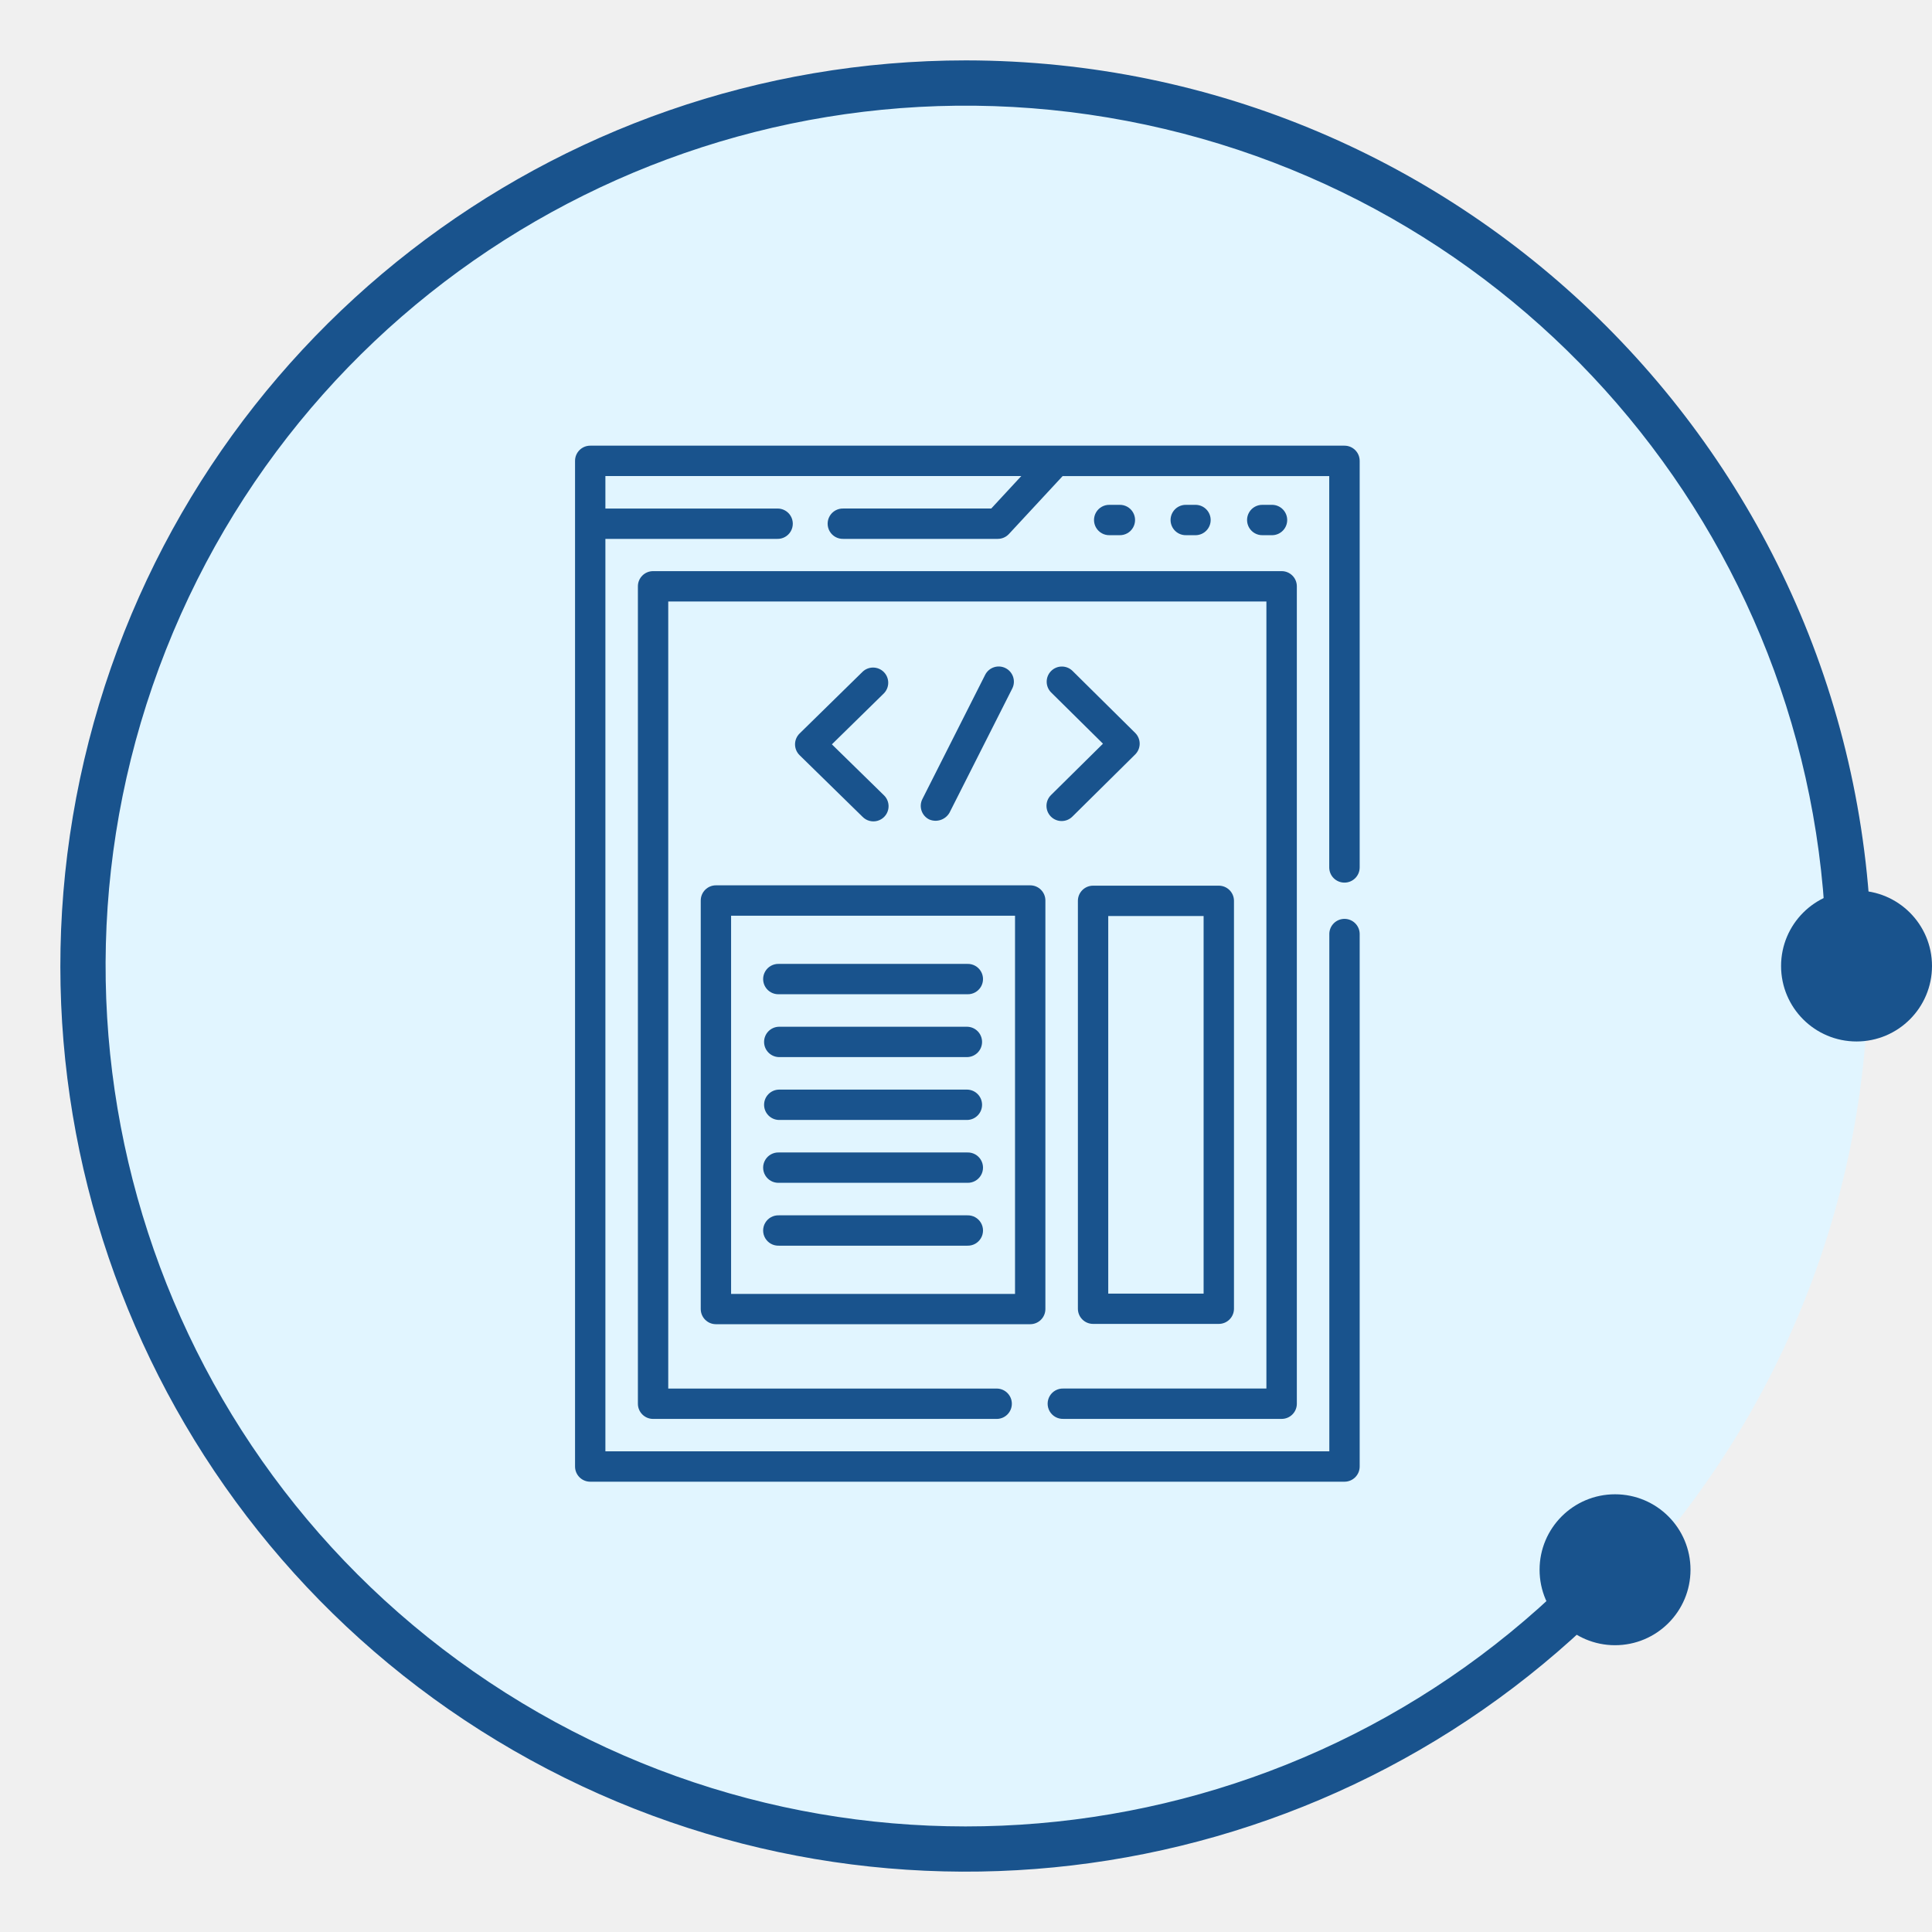
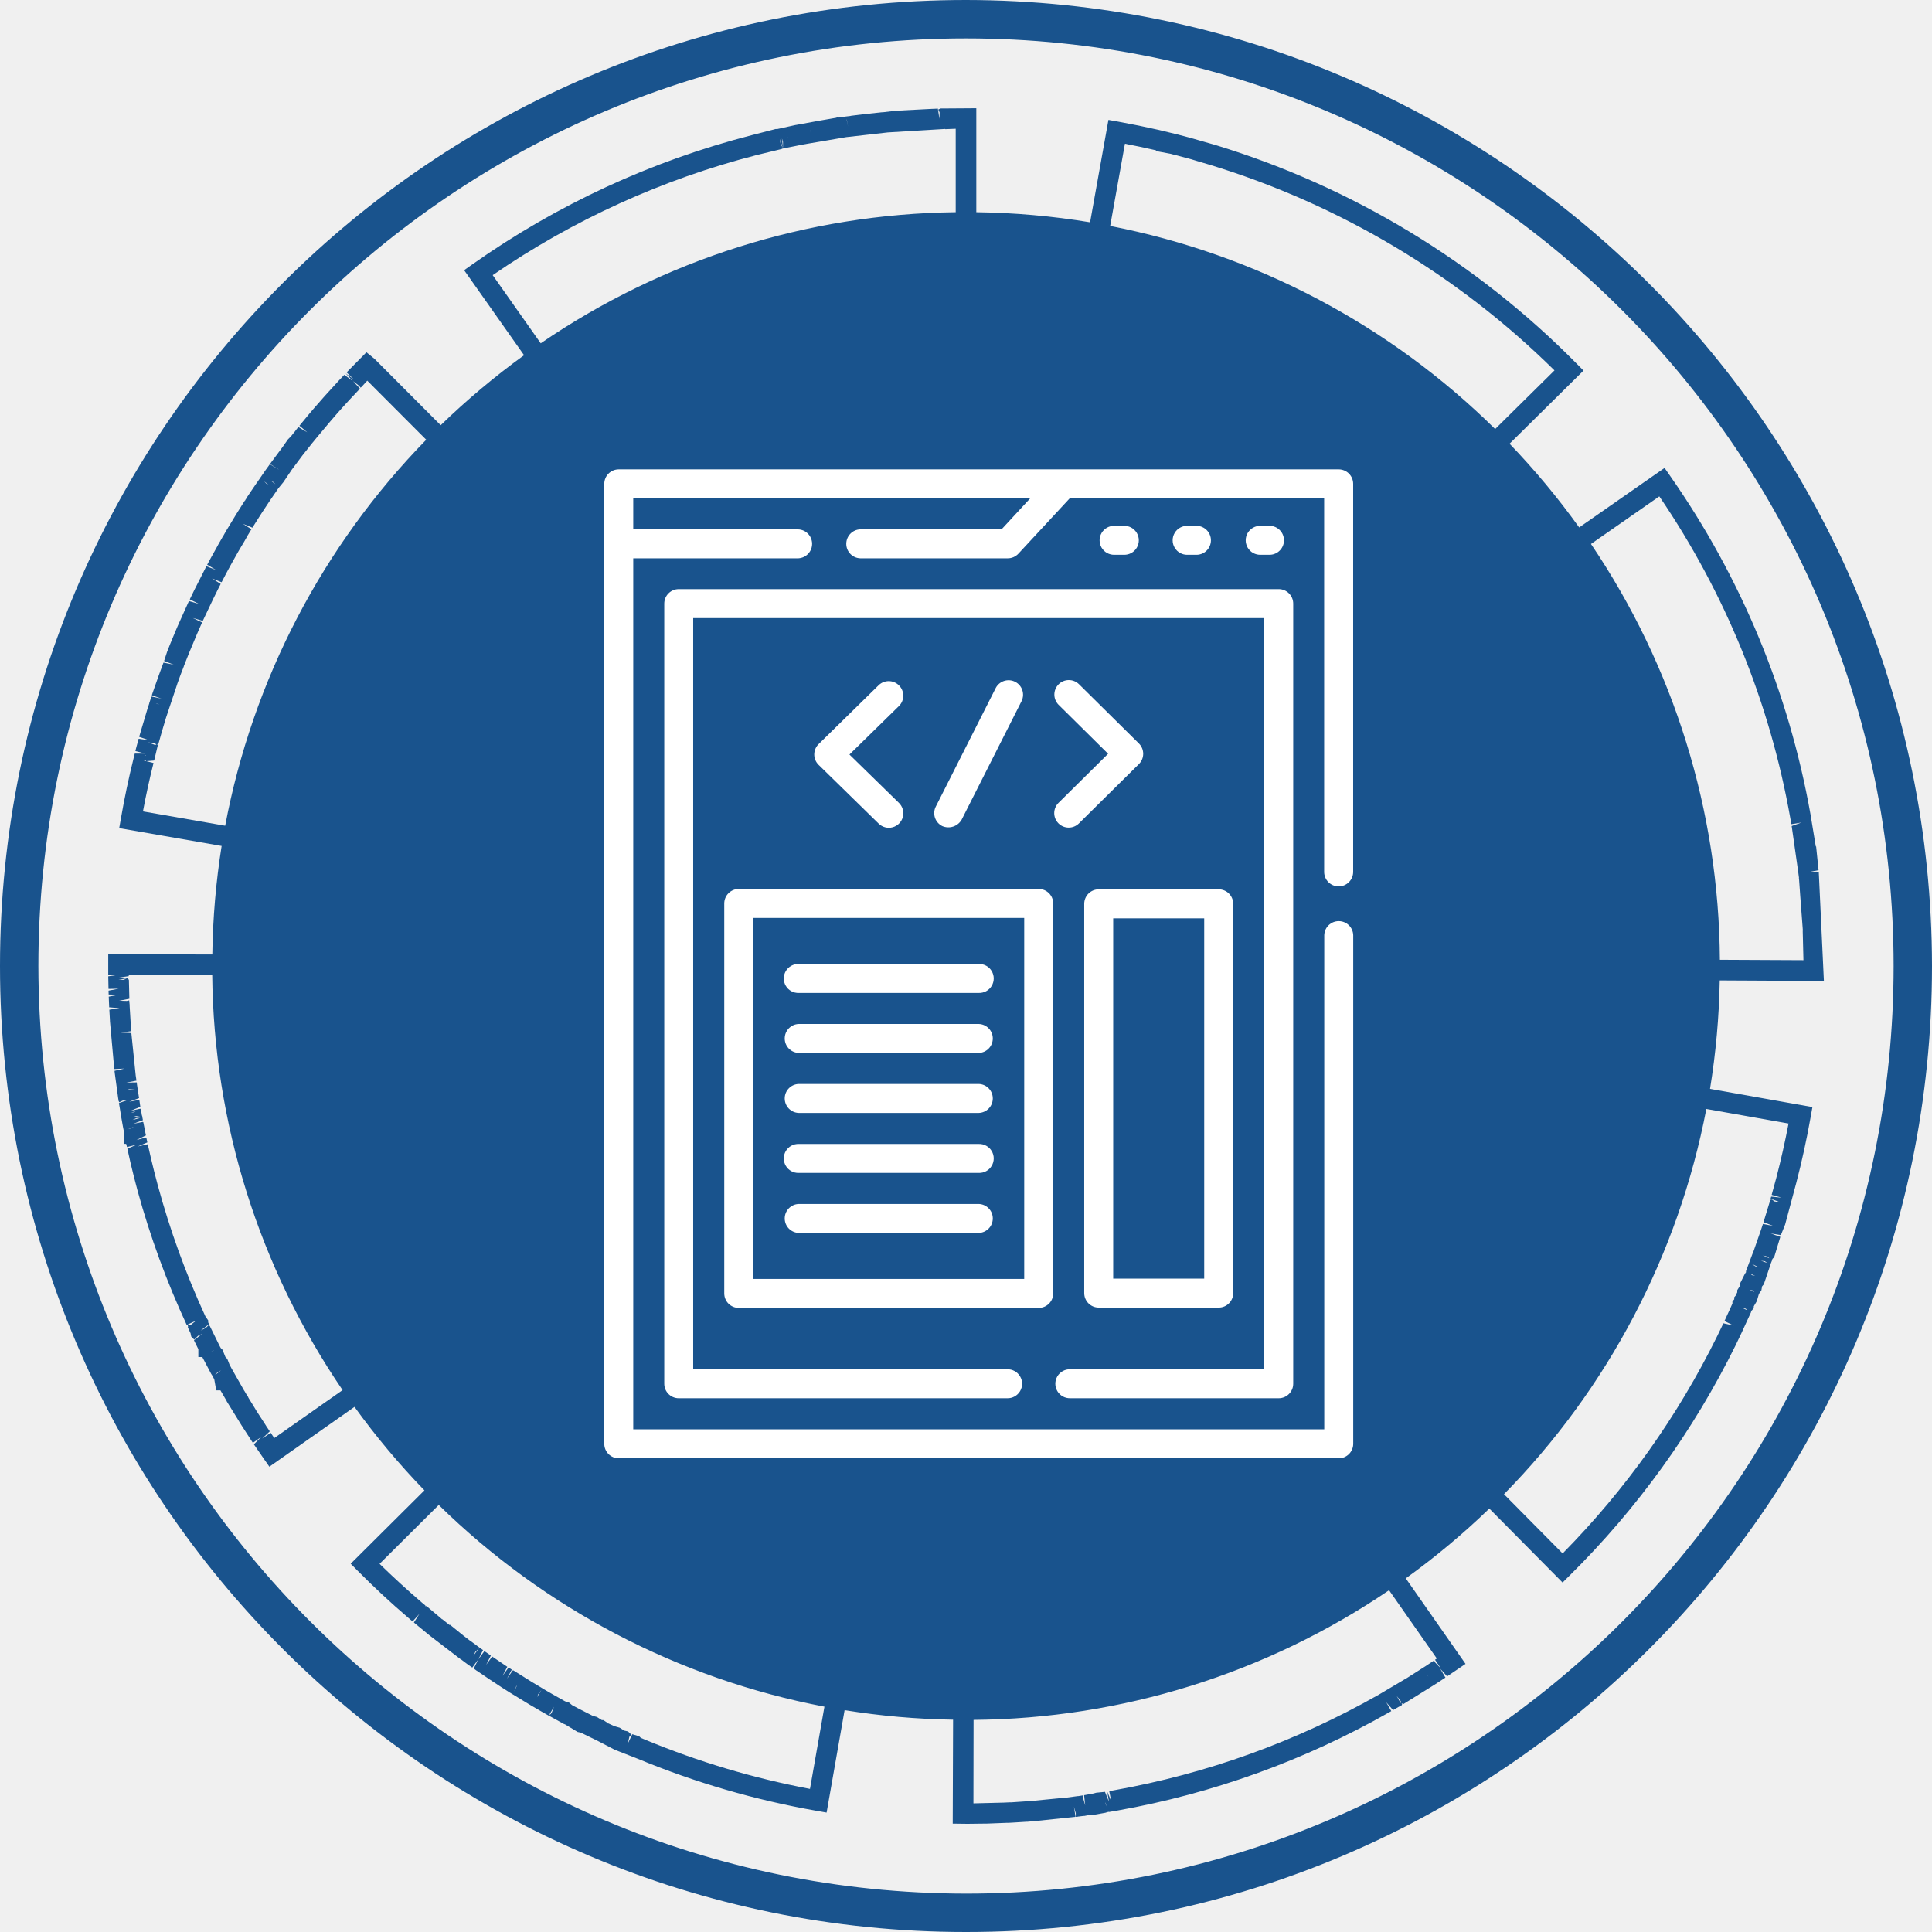
- <svg xmlns="http://www.w3.org/2000/svg" width="130.059" height="130.059" viewBox="0 0 130.059 130.059">
+ <svg xmlns="http://www.w3.org/2000/svg" width="128" height="128" viewBox="0 0 128 128">
  <defs>
    <clipPath id="clip-path">
-       <rect id="Rectángulo_456267" data-name="Rectángulo 456267" width="130.059" height="130.059" fill="none" />
+       <path id="Trazado_1031300" data-name="Trazado 1031300" d="M2.543,64A61.457,61.457,0,1,1,64,125.458,61.527,61.527,0,0,1,2.543,64M64,0a64,64,0,1,0,64,64A64.072,64.072,0,0,0,64,0Z" fill="#19538d" />
+     </clipPath>
+     <clipPath id="clip-path-2">
+       <path id="Trazado_1031301" data-name="Trazado 1031301" d="M32.932,102.036h-.006Z" transform="translate(-32.926 -102.034)" fill="#19538d" />
+     </clipPath>
+     <clipPath id="clip-path-3">
+       <path id="Trazado_1031302" data-name="Trazado 1031302" d="M13.892,29.226v.033l.1-.131Z" transform="translate(-13.892 -29.128)" fill="#19538d" />
+     </clipPath>
+     <clipPath id="clip-path-4">
+       <path id="Trazado_1031303" data-name="Trazado 1031303" d="M5.943,60.752l0-.051h0a.164.164,0,0,0,0,.052" transform="translate(-5.937 -60.7)" fill="#19538d" />
+     </clipPath>
+     <clipPath id="clip-path-5">
+       <path id="Trazado_1031304" data-name="Trazado 1031304" d="M107.924,54.339h0v0Z" transform="translate(-107.924 -54.311)" fill="#19538d" />
+     </clipPath>
+     <clipPath id="clip-path-6">
+       <path id="Trazado_1031305" data-name="Trazado 1031305" d="M9,42.924H9l.012-.043Z" transform="translate(-9.002 -42.882)" fill="#19538d" />
+     </clipPath>
+     <clipPath id="clip-path-7">
+       <path id="Trazado_1031306" data-name="Trazado 1031306" d="M70.386,8.864l-.032-.012h-.006c.012,0,.025.01.038.014" transform="translate(-70.348 -8.85)" fill="#19538d" />
+     </clipPath>
+     <clipPath id="clip-path-8">
+       <path id="Trazado_1031307" data-name="Trazado 1031307" d="M17.484,26.319h0v0Z" transform="translate(-17.484 -26.318)" fill="#19538d" />
+     </clipPath>
+     <clipPath id="clip-path-9">
+       <path id="Trazado_1031308" data-name="Trazado 1031308" d="M14.711,28.076a.631.631,0,0,0-.072.1l.042-.053.031-.046Z" transform="translate(-14.639 -28.076)" fill="#19538d" />
+     </clipPath>
+     <clipPath id="clip-path-10">
+       <path id="Trazado_1031309" data-name="Trazado 1031309" d="M13.981,89.313l-.009-.016ZM77.595,9.193l-.023-.007.023.007M71.871,118.144l-.021-.115.1.277Zm-32.985-5.358.044.021-.007.016Zm-1.141-.559-.017-.01.024.012Zm-.578-.2.013-.013-.006.017Zm-.39-.187.008-.009.1.046-.006.011Zm-1.708.313.261-.44-.162.417-.14.14Zm1.4-.459,0,0,.008,0,0,0Zm54.949-.242L91.168,111l.266.333v.132Zm-57.134-.574.216-.288-.293.483Zm-1.46-.506.067-.1-.179.388-.008.009Zm60.387-.731,0-.01.049.073Zm-63.09-1.571.245-.244-.376.5Zm33.009,4.506a49.705,49.705,0,0,0,27.529-8.59l3.163,4.523-.118.083.377.565-.369-.385-.071-.131-.034.022,0,0-.527.351v0l-1.27.809-.006,0L89.97,110.91a54.987,54.987,0,0,1-17.553,6.333l-.3.052.133.667-.267-.644.115.67-.261-.644-.573.057-.4.1-.051,0-.359.063.07.675-.119-.427v-.235l-.066.006v0l-.3.047v-.006l-.743.1a.734.734,0,0,0-.093.006l-2.347.229c-.033,0-.061.008-.039,0l-1.236.083.119.666-.12-.672-.5.023-.041,0-1.918.048ZM26.817,105l-.24-.2c-.955-.819-1.894-1.678-2.8-2.563l3.92-3.9A49.826,49.826,0,0,0,53.25,111.7l-.958,5.448a55.162,55.162,0,0,1-10.9-3.251l-.307-.128-.107-.106-.458-.137-.294.613.1-.443.141-.141-.09-.077,0-.012-.15-.127-.241-.052-.3-.192-.346-.1v0l-.067-.03h0l-.333-.153-.337-.221h-.1l-.324-.206-.267-.071h0l-1-.511v0l-.386-.206h0l-.2-.169-.261-.083h0L35.454,111l-.062-.033h0l-.626-.361h0l-.2-.121,0,0-.085-.051-.013-.009h0l-.551-.329a1.089,1.089,0,0,0-.128-.079l-1.148-.72,0,0L32.6,109.3l-.384.546.32-.6-.214-.139-.4.552.316-.6-1-.68-.4.547.309-.61-.317-.224-.017-.01-.091-.063-.4.545.309-.613-.23-.162,0,0-.641-.474,0,.006-.314-.242h0l-.008-.006a.634.634,0,0,0-.082-.061l-.9-.731h-.07l0-.009-.365-.295h0l-.1-.077-.007.009-.093-.085,0,0-.932-.784H26.8ZM15.6,92.1l-.011-.026h0a.262.262,0,0,1,.013.031Zm-2.543-2.562.209-.113-.353.276h-.023Zm-.289-1.456h.02l-.17.113Zm101.56-2.672-.294-.147.252.07.1.1Zm.209-1.325.222.039.1.1Zm.164-.972-.088-.088.3.138Zm.224-.588-.224-.149.438.2Zm.37-.365.249.026.171.115Zm.129-.355.317.081.11.111Zm.989-.772,0,0c-.008.02-.017.04-.027.061Zm-.238-1.435.024,0h-.014ZM7.338,73.333l.151-.03-.334.13H7.138Zm.345-.635h.238l-.522.13Zm-.028-.13h.251l-.538.088Zm.042-.36-.237.118-.147.029ZM98.271,97.623A49.83,49.83,0,0,0,111.679,72.1l5.446.965c-.229,1.2-.5,2.4-.805,3.578l-.314,1.149.655.185-.686-.07-.04.14.64.236-.394-.059-.17-.14-.028.04-.051-.026-.03.083H115.9l-.433,1.418.633.247-.672-.127-.161.488,0,0-.106.3h0l-.212.61h0l-.148.427-.008,0-.5,1.334.031.013L114.25,83h-.006l0,0-.338.674v.145l-.18.29v.142l-.065.128v.05l-.01,0-.123.148v.136l-.121.141v.138l-.133.3h0l-.395.859.61.3-.68-.15-.409.848a55.444,55.444,0,0,1-10.243,14.4ZM7.2,70.785h.37l-.5.04ZM6.483,63.54l.541-.09-.186.093Zm0-.139.677-.1v-.093l5.529.009a49.713,49.713,0,0,0,8.638,27.512L16.8,93.905l-.235-.348-.563.38.5-.477-.177-.265-.075-.112v-.006l-.631-.974,0,0-.076-.129.006.008-.47-.763V91.2l-.111-.168h0l-.135-.232a.152.152,0,0,0-.02-.031l0,.006-.833-1.466.006.012-.04-.072.017.027-.125-.23-.149-.384-.125-.125-.191-.479-.121-.122-.085-.16-.637-1.295,0,0-.068-.069-.2.2-.336.164.555-.414-.059-.122v-.132l-.188-.272a55.437,55.437,0,0,1-3.153-8.685c-.164-.606-.318-1.216-.463-1.835l-.2-.879-.663.146.636-.268-.065-.3H8.313L8.3,73.988l-.634.172.63-.309-.175-.883-.021,0-.007-.012-.641.128.645-.241-.034-.184h0l-.012-.095-.109.014.1-.016,0-.029.006,0H8.029l-.048-.311-.041-.112.02-.008-.022,0-.009-.019-.637.135.635-.261L7.859,71.5l-.667.119.65-.239-.138-.9h0l-.013-.14L7,70.351l.67-.126-.051-.349h0l-.288-2.805-.684-.029.672-.095-.1-1.653v-.083l-.031-.306-.155.038-.511-.014L7.2,64.8l-.031-1.244L7.1,63.438l.057-.009-.067-.011-.018.007ZM8.137,49.016H8.3v.04Zm.086-.336.076,0V48.7Zm.627-.714-.4-.153.444.056.1.1Zm.175-2.7-.069-.031L9.2,45.3Zm1.168-.794.011-.031-.014.044,0-.013M112.576,62.215a49.729,49.729,0,0,0-8.541-27.547l4.528-3.154a54.812,54.812,0,0,1,8.675,21.3l.073.42.67-.11-.648.232.395,2.775,0-.03.092.716-.014,0,.019.109h0l.077,1.088.172,2.27-.01,0,.048,1.958ZM17.081,30.954l-.006.007Zm-.81-.289-.142-.143.281.209Zm.578.021-.27-.2.162.083.13.129Zm3.613-4.107-.01.012Zm2.5-2.73,3.906,3.913A49.828,49.828,0,0,0,13.548,53.336L8.1,52.387c.2-1.074.435-2.15.7-3.207l-.479-.12.521-.044.251-1.049H9.032l.062-.075.023,0h0l.013,0,.23-.814h0l.267-.893c.012-.03.022-.059.033-.1l.707-2.121,0-.008.2-.553h0l0,0a.52.52,0,0,0,.041-.11l.194-.5a.27.27,0,0,0,.012-.044.442.442,0,0,0,.041-.106c.027-.052.034-.071.029-.071l.259-.653h0l.537-1.284c.014-.031.026-.055.024-.055l0,0,.167-.38c.018-.037.031-.068.038-.086l.109-.246-.612-.294.658.188.7-1.474c.02-.037.034-.068.046-.09l.21-.427a.408.408,0,0,0,.03-.058l-.006.008.208-.406-.575-.364.633.251.311-.594h0l.138-.257h0l.131-.24h0l.155-.28h0l.128-.227h0l.252-.448h0l.214-.363h0l.142-.235h0l.142-.247h0L15,34.168l.007-.013.21-.348h0l.072-.113-.571-.366.634.26.145-.229h0l.448-.706.007-.011.518-.785c.006-.011.014-.022.021-.033l0,0,.588-.856.319-.387.551-.815-.021.026.729-.978,0,0,.668-.842,0,0,.034-.04a.293.293,0,0,0,.05-.06l-.011.012.221-.27h0l.846-1.01.41-.476c.037-.039.046-.057.044-.051l.353-.4a.335.335,0,0,0,.039-.042l0,0,.433-.476h0l.734-.782-.463-.5.422.324.077.112.038-.026.006,0ZM72.182,13.594l.977-5.442c.647.125,1.292.259,1.929.406l.116.027.063.062.862.161c.037.009.078.018.053.006a.751.751,0,0,0,.147.043l.136.036a.517.517,0,0,0,.08.018l0,0a.6.6,0,0,0,.1.026l.86.231v0l.067.02a.365.365,0,0,1-.066-.026h0l.095.034.22.066h0l.065.02v0l.915.271a55.613,55.613,0,0,1,22.816,13.617l-3.931,3.884a49.828,49.828,0,0,0-25.5-13.454M50.335,8.117l-.042-.283.2.605Zm.1-.315.069.227v.382Zm.42-.028-.011-.061.03.081ZM52.3,7.247V7.236l.038.179Zm9.647-.089v5.529a49.718,49.718,0,0,0-27.494,8.687l-3.182-4.516A55.052,55.052,0,0,1,48.764,8.9l1.631-.394h0l.108-.044.009.017,0-.013,1-.2h0l.3-.061v0l2.881-.491v0L57.464,7.4l.019,0,3.753-.228.036.014Zm-7.223-.59v-.05l.09.495Zm6.209-.752-.142.07.089.187-.014.428-.1-.676-.534.022v0l-2.258.118-.843.1-.063,0L56,6.179l-.027,0-.95.119a.288.288,0,0,0-.07.016l-.264.031h-.01l-.483.071-.05-.024-.156.048-.017,0L52.9,6.626l0,0-1.359.249v0l-.2.036h-.012L50.1,7.183l-.067-.011-1.608.414a56.4,56.4,0,0,0-18.491,8.551l-.555.392,3.97,5.634A50.406,50.406,0,0,0,27.826,26.8l-4.388-4.4-.531-.432-1.291,1.309h0l-.017.02.006,0-.007.008.479.466-.549-.408.466.5-.558-.4a.525.525,0,0,0-.063.07l-.286.3h0l-.958,1.05h0l-.736.84h0l-.285.338h0l-.641.774.518.436-.591-.348-.1.125-.017.021-.151.2c-.019.02-.039.04-.056.061l-.06.079h0l-.1.127,0,0-.2.2-.4.566,0,0-.793,1.066.551.344.021.021-.584-.347-.319.443a.511.511,0,0,0-.053.077l-.452.658,0,0-.031.039-.4.587h0l-.12.178c-.011.017-.022.037-.038.061l-.1.143.022-.03-.061.107h0l-.068.1h0l-.007.013.008,0-.027.036-.01,0-.069.106h0l-.489.774h0l-.658,1.086a.252.252,0,0,0-.029.048l-.186.328a.815.815,0,0,0-.083.138h0l-.236.41a.735.735,0,0,0-.069.129l-.5.9h0l-.175.325.584.347-.637-.245-.789,1.555h0l-.311.64.608.3-.663-.187-.089.191a.864.864,0,0,0-.038.088l-.17.373h0l-.462,1.03c-.009.021-.018.042-.028.068l-.153.358c-.008.019-.016.037-.021.053l0,0h0l-.279.674c-.007.014-.012.03-.018.043l-.142.364a.674.674,0,0,0-.037.086L9.5,42.42l.634.241-.675-.131-.287.779a.2.2,0,0,0-.014.038l-.222.628h0l-.063.177h0l-.181.521h0l0,.023.636.216-.668-.135-.146.448h.006l-.11.327h0l-.562,1.894.643.224-.677-.095-.139.512h0l-.033.122h0L7.6,48.39l.658.165h-.7l-.075.3c-.326,1.3-.606,2.641-.838,3.97l-.118.67,6.786,1.18a50.351,50.351,0,0,0-.617,7.19L5.8,61.851l0,1.349.678.013-.677.1.017.833.677-.013-.675.127.008.257.68.016-.675.126.027.635,0,.071.687.058-.674.1.04.721c0,.026,0,.044,0,.044v-.007L6.2,69.456l.68-.032-.665.15.024.2h0l.174,1.278h0l.036.271h0l.042.266h.008l.033.068.22-.108.408-.065-.651.225.07.415h0l.041.259h0l.051.311h0l.1.562h0l.059.3-.006,0,.048.856h.115l.056.211.658-.162-.634.271.2.9q.222.944.474,1.876A56.827,56.827,0,0,0,11,86.412l.617-.286-.338.273H11.06l.03.148-.022.018.185.393.046.224.2.2.256-.255.27-.131-.545.432.29.588v.519h.261l.576,1.091.01.021.1.154h0l.018.044,0,0,.091.169.127.729h.281l.414.711v.013l.987,1.6h0l.59.912h0l.157.241.557-.387-.489.488q.312.465.636.924l.39.556,5.64-3.961a50.182,50.182,0,0,0,4.633,5.529l-4.886,4.861.479.483c1.074,1.081,2.2,2.129,3.361,3.118l.261.224.454-.506-.368.577,1.038.853v0l2.029,1.556c.033.027.082.06.082.052l.343.258.024.018.353.249.4-.546-.274.545-.048.048.227.169.009,0,.821.558a.562.562,0,0,0,.079.053l.654.43a.436.436,0,0,0,.044.03l.565.36a.088.088,0,0,0,.021.014l.024.014h0l.164.1v0l.775.472v0l.255.156h0l.146.087v0l.885.516.008,0a.847.847,0,0,0,.095.056l.214.121,0-.006.03.01.006-.011.065.051,0,.008.893.493.072.03,0-.006.851.513.2.04h0l1.139.556,1.118.582,1.51.591A56.473,56.473,0,0,0,52.726,118.6l.668.118,1.192-6.786a50.154,50.154,0,0,0,7.187.632l-.024,6.885.977.012,1.18-.014h.1l1.322-.051a.977.977,0,0,0,.11,0l.256-.013a.6.6,0,0,0,.091-.006l.845-.052.069,0,.663-.061h0l2.49-.26V119l.034-.011-.106-.657.122.432V119l.059,0,.019,0,.079-.018h0l.346-.042h.06l.313-.06h.068l.073-.016.047.024.893-.158.221-.067.008.017.584-.1A56.316,56.316,0,0,0,90.64,112.09l.166-.095-.337-.588.455.522.356-.207h0l.1-.053.046,0,.079-.078-.006-.01.029-.029-.044-.046.08-.019.037.046,2.039-1.268,0,0,.562-.366,0,0,.068-.046a.973.973,0,0,0,.122-.077l-.34-.588.446.5,0,.01h0l0,0,1.226-.832L91.766,103.2A50.169,50.169,0,0,0,97.3,98.575l4.853,4.9.483-.478a56.837,56.837,0,0,0,10.984-15.243c.119-.244.238-.487.39-.816l.643-1.4-.023-.009.057-.082h.007l.128-.15v-.122l.2-.341.14-.479,0,0,.162-.235.05-.27.112-.133.422-1.248h0l.033-.088-.009,0,.116-.288h0l.01-.031-.021-.006.136-.137.408-1.346-.641-.224.677.109.281-.7.74-2.763c.373-1.427.692-2.893.95-4.353l.119-.667-6.784-1.206a50.417,50.417,0,0,0,.644-7.185l6.9.036-.339-7.222-.13,0-.022-.022-.528.033.665-.129-.159-1.561-.031-.029v-.024l-.344-2.089a56.212,56.212,0,0,0-9.28-22.389l-.388-.557-5.657,3.941a50.38,50.38,0,0,0-4.613-5.545l4.9-4.845-.477-.483A57,57,0,0,0,79.192,8.247l-1.8-.516a.509.509,0,0,0-.053-.011l-.022-.006-.554-.146a.9.9,0,0,0-.088-.024L75.4,7.236q-1.321-.3-2.666-.545l-.668-.119-1.216,6.784a50.224,50.224,0,0,0-7.538-.668V5.8Z" transform="translate(-5.798 -5.797)" fill="#19538d" />
    </clipPath>
  </defs>
-   <g id="Grupo_1189179" data-name="Grupo 1189179" transform="translate(-186 -9276.941)">
-     <g id="Grupo_1188419" data-name="Grupo 1188419" transform="translate(186 9276.941)">
-       <g id="Grupo_1188418" data-name="Grupo 1188418" transform="translate(130.059 130.059) rotate(180)">
-         <path id="Trazado_999622" data-name="Trazado 999622" d="M60.755,0A60.755,60.755,0,1,1,0,60.755,60.755,60.755,0,0,1,60.755,0" transform="translate(4.274 4.275)" fill="#e1f5ff" />
-         <g id="Grupo_1179902" data-name="Grupo 1179902" transform="translate(0 0)">
-           <g id="Grupo_1179905" data-name="Grupo 1179905" clip-path="url(#clip-path)">
-             <path id="Trazado_999618" data-name="Trazado 999618" d="M65.029,0A65.029,65.029,0,1,1,0,65.029,65.03,65.03,0,0,1,65.029,0" fill="none" />
-             <path id="Trazado_999619" data-name="Trazado 999619" d="M5.08,0A5.08,5.08,0,1,1,0,5.08,5.081,5.081,0,0,1,5.08,0" transform="translate(0 59.949)" fill="#19538d" />
-             <path id="Trazado_999620" data-name="Trazado 999620" d="M5.08,0A5.08,5.08,0,1,1,0,5.08,5.081,5.081,0,0,1,5.08,0" transform="translate(16.257 19.306)" fill="#19538d" />
-             <path id="Trazado_999621" data-name="Trazado 999621" d="M60.965,121.93A61.034,61.034,0,0,1,0,60.965H3.048A57.916,57.916,0,1,0,18.7,21.362l-2.223-2.085A60.965,60.965,0,1,1,60.965,121.93" transform="translate(4.064 4.064)" fill="#19538d" />
-             <rect id="Rectángulo_456268" data-name="Rectángulo 456268" width="130.059" height="130.059" fill="none" />
-             <rect id="Rectángulo_456269" data-name="Rectángulo 456269" width="130.059" height="130.059" fill="none" />
-           </g>
+   <g id="Grupo_1190991" data-name="Grupo 1190991" transform="translate(-1274.059 -7095)">
+     <g id="Grupo_1180190" data-name="Grupo 1180190" transform="translate(1274.059 7095)">
+       <g id="Grupo_1180171" data-name="Grupo 1180171" transform="translate(0 0)">
+         <g id="Grupo_1180170" data-name="Grupo 1180170" clip-path="url(#clip-path)">
+           <path id="Trazado_1031398" data-name="Trazado 1031398" d="M8.486,8.486H189.505V189.5H8.485Z" transform="translate(-76 64) rotate(-45)" fill="#19538d" />
        </g>
-         <g id="Grupo_1179903" data-name="Grupo 1179903" transform="translate(99.949 100.841) rotate(180)">
-           <g id="Grupo_1099618" data-name="Grupo 1099618" transform="translate(-0.399 -0.217)">
-             <rect id="Rectángulo_401104" data-name="Rectángulo 401104" width="70.232" height="71.079" transform="translate(0)" fill="none" />
-           </g>
-           <g id="sitio-web_2_" data-name="sitio-web (2)" transform="translate(-53.529 0.784)">
-             <path id="Trazado_1032958" data-name="Trazado 1032958" d="M176.827,109.96a1.022,1.022,0,0,0-1.445-.015l-4.231,4.147a1.022,1.022,0,0,0,0,1.46l4.231,4.141a1.022,1.022,0,1,0,1.429-1.46l-3.486-3.411,3.486-3.417A1.022,1.022,0,0,0,176.827,109.96Z" transform="translate(-93.905 -94.716)" fill="#19538d" />
-             <path id="Trazado_1032959" data-name="Trazado 1032959" d="M234.9,118.885l4.231-8.373a1.022,1.022,0,0,0-1.824-.922l-4.231,8.373a1.018,1.018,0,0,0,.451,1.373A1.082,1.082,0,0,0,234.9,118.885Z" transform="translate(-147.562 -94.177)" fill="#19538d" />
-             <path id="Trazado_1032960" data-name="Trazado 1032960" d="M295.389,119.146a1.022,1.022,0,0,0,1.445.008l4.231-4.186a1.022,1.022,0,0,0,0-1.453l-4.231-4.186a1.022,1.022,0,0,0-1.437,1.453l3.5,3.46-3.5,3.46A1.022,1.022,0,0,0,295.389,119.146Z" transform="translate(-201.228 -94.18)" fill="#19538d" />
-             <path id="Trazado_1032961" data-name="Trazado 1032961" d="M124.251,218.287v27.5a1.022,1.022,0,0,0,1.022,1.022H146.43a1.022,1.022,0,0,0,1.022-1.022v-27.5a1.022,1.022,0,0,0-1.022-1.022H125.273A1.022,1.022,0,0,0,124.251,218.287Zm2.043,1.022h19.114v25.461H126.294Z" transform="translate(-53.659 -187.668)" fill="#19538d" />
-             <path id="Trazado_1032962" data-name="Trazado 1032962" d="M310.625,218.46v27.457a1.022,1.022,0,0,0,1.022,1.022h8.463a1.022,1.022,0,0,0,1.022-1.022V218.46a1.022,1.022,0,0,0-1.022-1.022h-8.463A1.022,1.022,0,0,0,310.625,218.46Zm2.043,1.022h6.42V244.9h-6.42Z" transform="translate(-214.644 -187.818)" fill="#19538d" />
-             <path id="Trazado_1032963" data-name="Trazado 1032963" d="M169.029,256.092H156.335a1.022,1.022,0,1,0,0,2.043h12.694a1.022,1.022,0,1,0,0-2.043Z" transform="translate(-80.489 -221.206)" fill="#19538d" />
-             <path id="Trazado_1032964" data-name="Trazado 1032964" d="M169.029,287.154H156.335a1.022,1.022,0,0,0,0,2.043h12.694a1.022,1.022,0,0,0,0-2.043Z" transform="translate(-80.489 -248.037)" fill="#19538d" />
-             <path id="Trazado_1032965" data-name="Trazado 1032965" d="M169.029,318.217H156.335a1.022,1.022,0,0,0,0,2.043h12.694a1.022,1.022,0,0,0,0-2.043Z" transform="translate(-80.489 -274.868)" fill="#19538d" />
-             <path id="Trazado_1032966" data-name="Trazado 1032966" d="M169.029,349.279H156.335a1.022,1.022,0,1,0,0,2.043h12.694a1.022,1.022,0,1,0,0-2.043Z" transform="translate(-80.489 -301.699)" fill="#19538d" />
-             <path id="Trazado_1032967" data-name="Trazado 1032967" d="M169.029,380.341H156.335a1.022,1.022,0,1,0,0,2.043h12.694a1.022,1.022,0,1,0,0-2.043Z" transform="translate(-80.489 -328.529)" fill="#19538d" />
-             <path id="Trazado_1032968" data-name="Trazado 1032968" d="M113.928,29.414a1.022,1.022,0,0,0,1.022-1.022V1.022A1.022,1.022,0,0,0,113.928,0H63.152A1.022,1.022,0,0,0,62.13,1.022v67.7a1.022,1.022,0,0,0,1.022,1.022h50.776a1.022,1.022,0,0,0,1.022-1.022V32.845a1.022,1.022,0,0,0-2.043,0V67.7H64.173V6.275H75.735a1.022,1.022,0,1,0,0-2.043H64.173V2.043h28L90.147,4.231H80.188a1.022,1.022,0,1,0,0,2.043h10.4a1.022,1.022,0,0,0,.749-.327l3.617-3.9h17.947V28.392A1.022,1.022,0,0,0,113.928,29.414Z" fill="#19538d" />
-             <path id="Trazado_1032969" data-name="Trazado 1032969" d="M121.827,119.07h14.7a1.022,1.022,0,0,0,1.022-1.022V63.022A1.022,1.022,0,0,0,136.526,62H94.212a1.022,1.022,0,0,0-1.022,1.022v55.027a1.022,1.022,0,0,0,1.022,1.022h23.162a1.022,1.022,0,0,0,0-2.043H95.233V64.043H135.5v52.983H121.827a1.022,1.022,0,1,0,0,2.043Z" transform="translate(-26.829 -53.554)" fill="#19538d" />
-             <path id="Trazado_1032970" data-name="Trazado 1032970" d="M320.511,31.28a1.022,1.022,0,1,0,0-2.043h-.656a1.022,1.022,0,1,0,0,2.043Z" transform="translate(-221.735 -25.254)" fill="#19538d" />
-             <path id="Trazado_1032971" data-name="Trazado 1032971" d="M358.334,31.28a1.022,1.022,0,0,0,0-2.043h-.656a1.022,1.022,0,1,0,0,2.043Z" transform="translate(-254.405 -25.254)" fill="#19538d" />
-             <path id="Trazado_1032972" data-name="Trazado 1032972" d="M396.158,31.28a1.022,1.022,0,0,0,0-2.043H395.5a1.022,1.022,0,1,0,0,2.043Z" transform="translate(-287.077 -25.254)" fill="#19538d" />
-           </g>
+       </g>
+       <g id="Grupo_1180173" data-name="Grupo 1180173" transform="translate(37.039 113.471)">
+         <g id="Grupo_1180172" data-name="Grupo 1180172" clip-path="url(#clip-path-2)">
+           <rect id="Rectángulo_458951" data-name="Rectángulo 458951" width="0.006" height="0.006" transform="translate(-0.001 0.001) rotate(-45)" fill="#19538d" />
        </g>
+       </g>
+       <g id="Grupo_1180175" data-name="Grupo 1180175" transform="translate(17.178 32.764)">
+         <g id="Grupo_1180174" data-name="Grupo 1180174" clip-path="url(#clip-path-3)">
+           <rect id="Rectángulo_458952" data-name="Rectángulo 458952" width="0.163" height="0.163" transform="matrix(0.707, -0.707, 0.707, 0.707, -0.066, 0.066)" fill="#19538d" />
+         </g>
+       </g>
+       <g id="Grupo_1180177" data-name="Grupo 1180177" transform="translate(7.342 68.281)">
+         <g id="Grupo_1180176" data-name="Grupo 1180176" clip-path="url(#clip-path-4)">
+           <rect id="Rectángulo_458953" data-name="Rectángulo 458953" width="0.041" height="0.041" transform="translate(-0.027 0.026) rotate(-45.002)" fill="#19538d" />
+         </g>
+       </g>
+       <g id="Grupo_1180179" data-name="Grupo 1180179" transform="translate(120.753 61.095)">
+         <g id="Grupo_1180178" data-name="Grupo 1180178" clip-path="url(#clip-path-5)">
+           <path id="Trazado_1031310" data-name="Trazado 1031310" d="M0,0l.02,0,0,.02L0,.022Z" transform="translate(-0.014 0.014) rotate(-45.009)" fill="#19538d" />
+         </g>
+       </g>
+       <g id="Grupo_1180181" data-name="Grupo 1180181" transform="translate(11.131 48.238)">
+         <g id="Grupo_1180180" data-name="Grupo 1180180" clip-path="url(#clip-path-6)">
+           <rect id="Rectángulo_458955" data-name="Rectángulo 458955" width="0.039" height="0.039" transform="translate(-0.022 0.022) rotate(-44.999)" fill="#19538d" />
+         </g>
+       </g>
+       <g id="Grupo_1180183" data-name="Grupo 1180183" transform="translate(79.134 10.943)">
+         <g id="Grupo_1180182" data-name="Grupo 1180182" clip-path="url(#clip-path-7)">
+           <rect id="Rectángulo_458956" data-name="Rectángulo 458956" width="0.037" height="0.037" transform="matrix(0.707, -0.707, 0.707, 0.707, -0.007, 0.007)" fill="#19538d" />
+         </g>
+       </g>
+       <g id="Grupo_1180185" data-name="Grupo 1180185" transform="translate(21.619 29.606)">
+         <g id="Grupo_1180184" data-name="Grupo 1180184" clip-path="url(#clip-path-8)">
+           <rect id="Rectángulo_458957" data-name="Rectángulo 458957" width="0.003" height="0.003" transform="matrix(0.706, -0.708, 0.708, 0.706, -0.001, 0.001)" fill="#19538d" />
+         </g>
+       </g>
+       <g id="Grupo_1180187" data-name="Grupo 1180187" transform="translate(18.101 31.582)">
+         <g id="Grupo_1180186" data-name="Grupo 1180186" clip-path="url(#clip-path-9)">
+           <rect id="Rectángulo_458958" data-name="Rectángulo 458958" width="0.122" height="0.122" transform="translate(-0.049 0.049) rotate(-45)" fill="#19538d" />
+         </g>
+       </g>
+       <g id="Grupo_1180189" data-name="Grupo 1180189" transform="translate(7.169 7.168)">
+         <g id="Grupo_1180188" data-name="Grupo 1180188" clip-path="url(#clip-path-10)">
+           <path id="Trazado_1031399" data-name="Trazado 1031399" d="M8.486,8.486H169.231V169.23H8.485Z" transform="translate(-68.833 56.833) rotate(-45)" fill="#19538d" />
+         </g>
+       </g>
+     </g>
+     <g id="Grupo_1190995" data-name="Grupo 1190995" transform="translate(1306.039 7125.373)">
+       <g id="Grupo_1099618" data-name="Grupo 1099618" transform="translate(-0.399 -0.217)">
+         <rect id="Rectángulo_401104" data-name="Rectángulo 401104" width="65.972" height="66.767" transform="translate(0)" fill="none" />
+       </g>
+       <g id="sitio-web_2_" data-name="sitio-web (2)" transform="translate(8.055 0.723)">
+         <path id="Trazado_1032958" data-name="Trazado 1032958" d="M176.464,109.941a.96.96,0,0,0-1.357-.014l-3.975,3.9a.96.96,0,0,0,0,1.371l3.975,3.89a.96.96,0,1,0,1.343-1.372l-3.274-3.2,3.275-3.209A.96.96,0,0,0,176.464,109.941Z" transform="translate(-156.933 -95.622)" fill="#fff" />
+         <path id="Trazado_1032959" data-name="Trazado 1032959" d="M234.781,118.287l3.975-7.865a.96.96,0,0,0-1.713-.866l-3.975,7.865a.957.957,0,0,0,.424,1.289A1.016,1.016,0,0,0,234.781,118.287Z" transform="translate(-211.104 -95.078)" fill="#fff" />
+         <path id="Trazado_1032960" data-name="Trazado 1032960" d="M295.371,118.533a.96.96,0,0,0,1.357.007l3.975-3.932a.96.96,0,0,0,0-1.365l-3.975-3.932a.96.96,0,0,0-1.35,1.365l3.285,3.25-3.285,3.25A.96.96,0,0,0,295.371,118.533Z" transform="translate(-265.283 -95.082)" fill="#fff" />
+         <path id="Trazado_1032961" data-name="Trazado 1032961" d="M124.251,218.225V244.06a.96.96,0,0,0,.96.96h19.874a.96.96,0,0,0,.96-.96V218.225a.96.96,0,0,0-.96-.96H125.211A.96.96,0,0,0,124.251,218.225Zm1.919.96h17.954V243.1H126.17Z" transform="translate(-116.302 -189.464)" fill="#fff" />
+         <path id="Trazado_1032962" data-name="Trazado 1032962" d="M310.625,218.4v25.791a.96.96,0,0,0,.96.96h7.95a.96.96,0,0,0,.96-.96V218.4a.96.96,0,0,0-.96-.96h-7.95A.96.96,0,0,0,310.625,218.4Zm1.919.96h6.03v23.872h-6.03Z" transform="translate(-278.827 -189.615)" fill="#fff" />
+         <path id="Trazado_1032963" data-name="Trazado 1032963" d="M168.2,256.092H156.273a.96.96,0,1,0,0,1.919H168.2a.96.96,0,1,0,0-1.919Z" transform="translate(-143.389 -223.322)" fill="#fff" />
+         <path id="Trazado_1032964" data-name="Trazado 1032964" d="M168.2,287.154H156.273a.96.96,0,0,0,0,1.919H168.2a.96.96,0,0,0,0-1.919Z" transform="translate(-143.389 -250.41)" fill="#fff" />
+         <path id="Trazado_1032965" data-name="Trazado 1032965" d="M168.2,318.217H156.273a.96.96,0,0,0,0,1.919H168.2a.96.96,0,0,0,0-1.919Z" transform="translate(-143.389 -277.498)" fill="#fff" />
+         <path id="Trazado_1032966" data-name="Trazado 1032966" d="M168.2,349.279H156.273a.96.96,0,1,0,0,1.919H168.2a.96.96,0,1,0,0-1.919Z" transform="translate(-143.389 -304.585)" fill="#fff" />
+         <path id="Trazado_1032967" data-name="Trazado 1032967" d="M168.2,380.341H156.273a.96.96,0,0,0,0,1.919H168.2a.96.96,0,0,0,0-1.919Z" transform="translate(-143.389 -331.672)" fill="#fff" />
+         <path id="Trazado_1032968" data-name="Trazado 1032968" d="M110.786,27.629a.96.96,0,0,0,.96-.96V.96a.96.96,0,0,0-.96-.96H63.09a.96.96,0,0,0-.96.96v63.6a.96.96,0,0,0,.96.96h47.7a.96.96,0,0,0,.96-.96v-33.7a.96.96,0,0,0-1.919,0V63.6H64.049V5.894h10.86a.96.96,0,1,0,0-1.919H64.049V1.919h26.3l-1.9,2.055H79.092a.96.96,0,0,0,0,1.919h9.774a.96.96,0,0,0,.7-.307l3.4-3.667h16.858V26.67A.96.96,0,0,0,110.786,27.629Z" transform="translate(-62.13)" fill="#fff" />
+         <path id="Trazado_1032969" data-name="Trazado 1032969" d="M120.09,115.608H133.9a.96.96,0,0,0,.96-.96V62.96a.96.96,0,0,0-.96-.96H94.15a.96.96,0,0,0-.96.96v51.688a.96.96,0,0,0,.96.96h21.757a.96.96,0,1,0,0-1.919h-20.8V63.919h37.828v49.769H120.09a.96.96,0,1,0,0,1.919Z" transform="translate(-89.216 -54.066)" fill="#fff" />
+         <path id="Trazado_1032970" data-name="Trazado 1032970" d="M320.409,31.156a.96.96,0,1,0,0-1.919h-.616a.96.96,0,1,0,0,1.919Z" transform="translate(-285.986 -25.496)" fill="#fff" />
+         <path id="Trazado_1032971" data-name="Trazado 1032971" d="M358.232,31.156a.96.96,0,0,0,0-1.919h-.616a.96.96,0,1,0,0,1.919Z" transform="translate(-318.969 -25.496)" fill="#fff" />
+         <path id="Trazado_1032972" data-name="Trazado 1032972" d="M396.056,31.156a.96.96,0,0,0,0-1.919h-.616a.96.96,0,1,0,0,1.919Z" transform="translate(-351.953 -25.496)" fill="#fff" />
      </g>
    </g>
  </g>
</svg>
